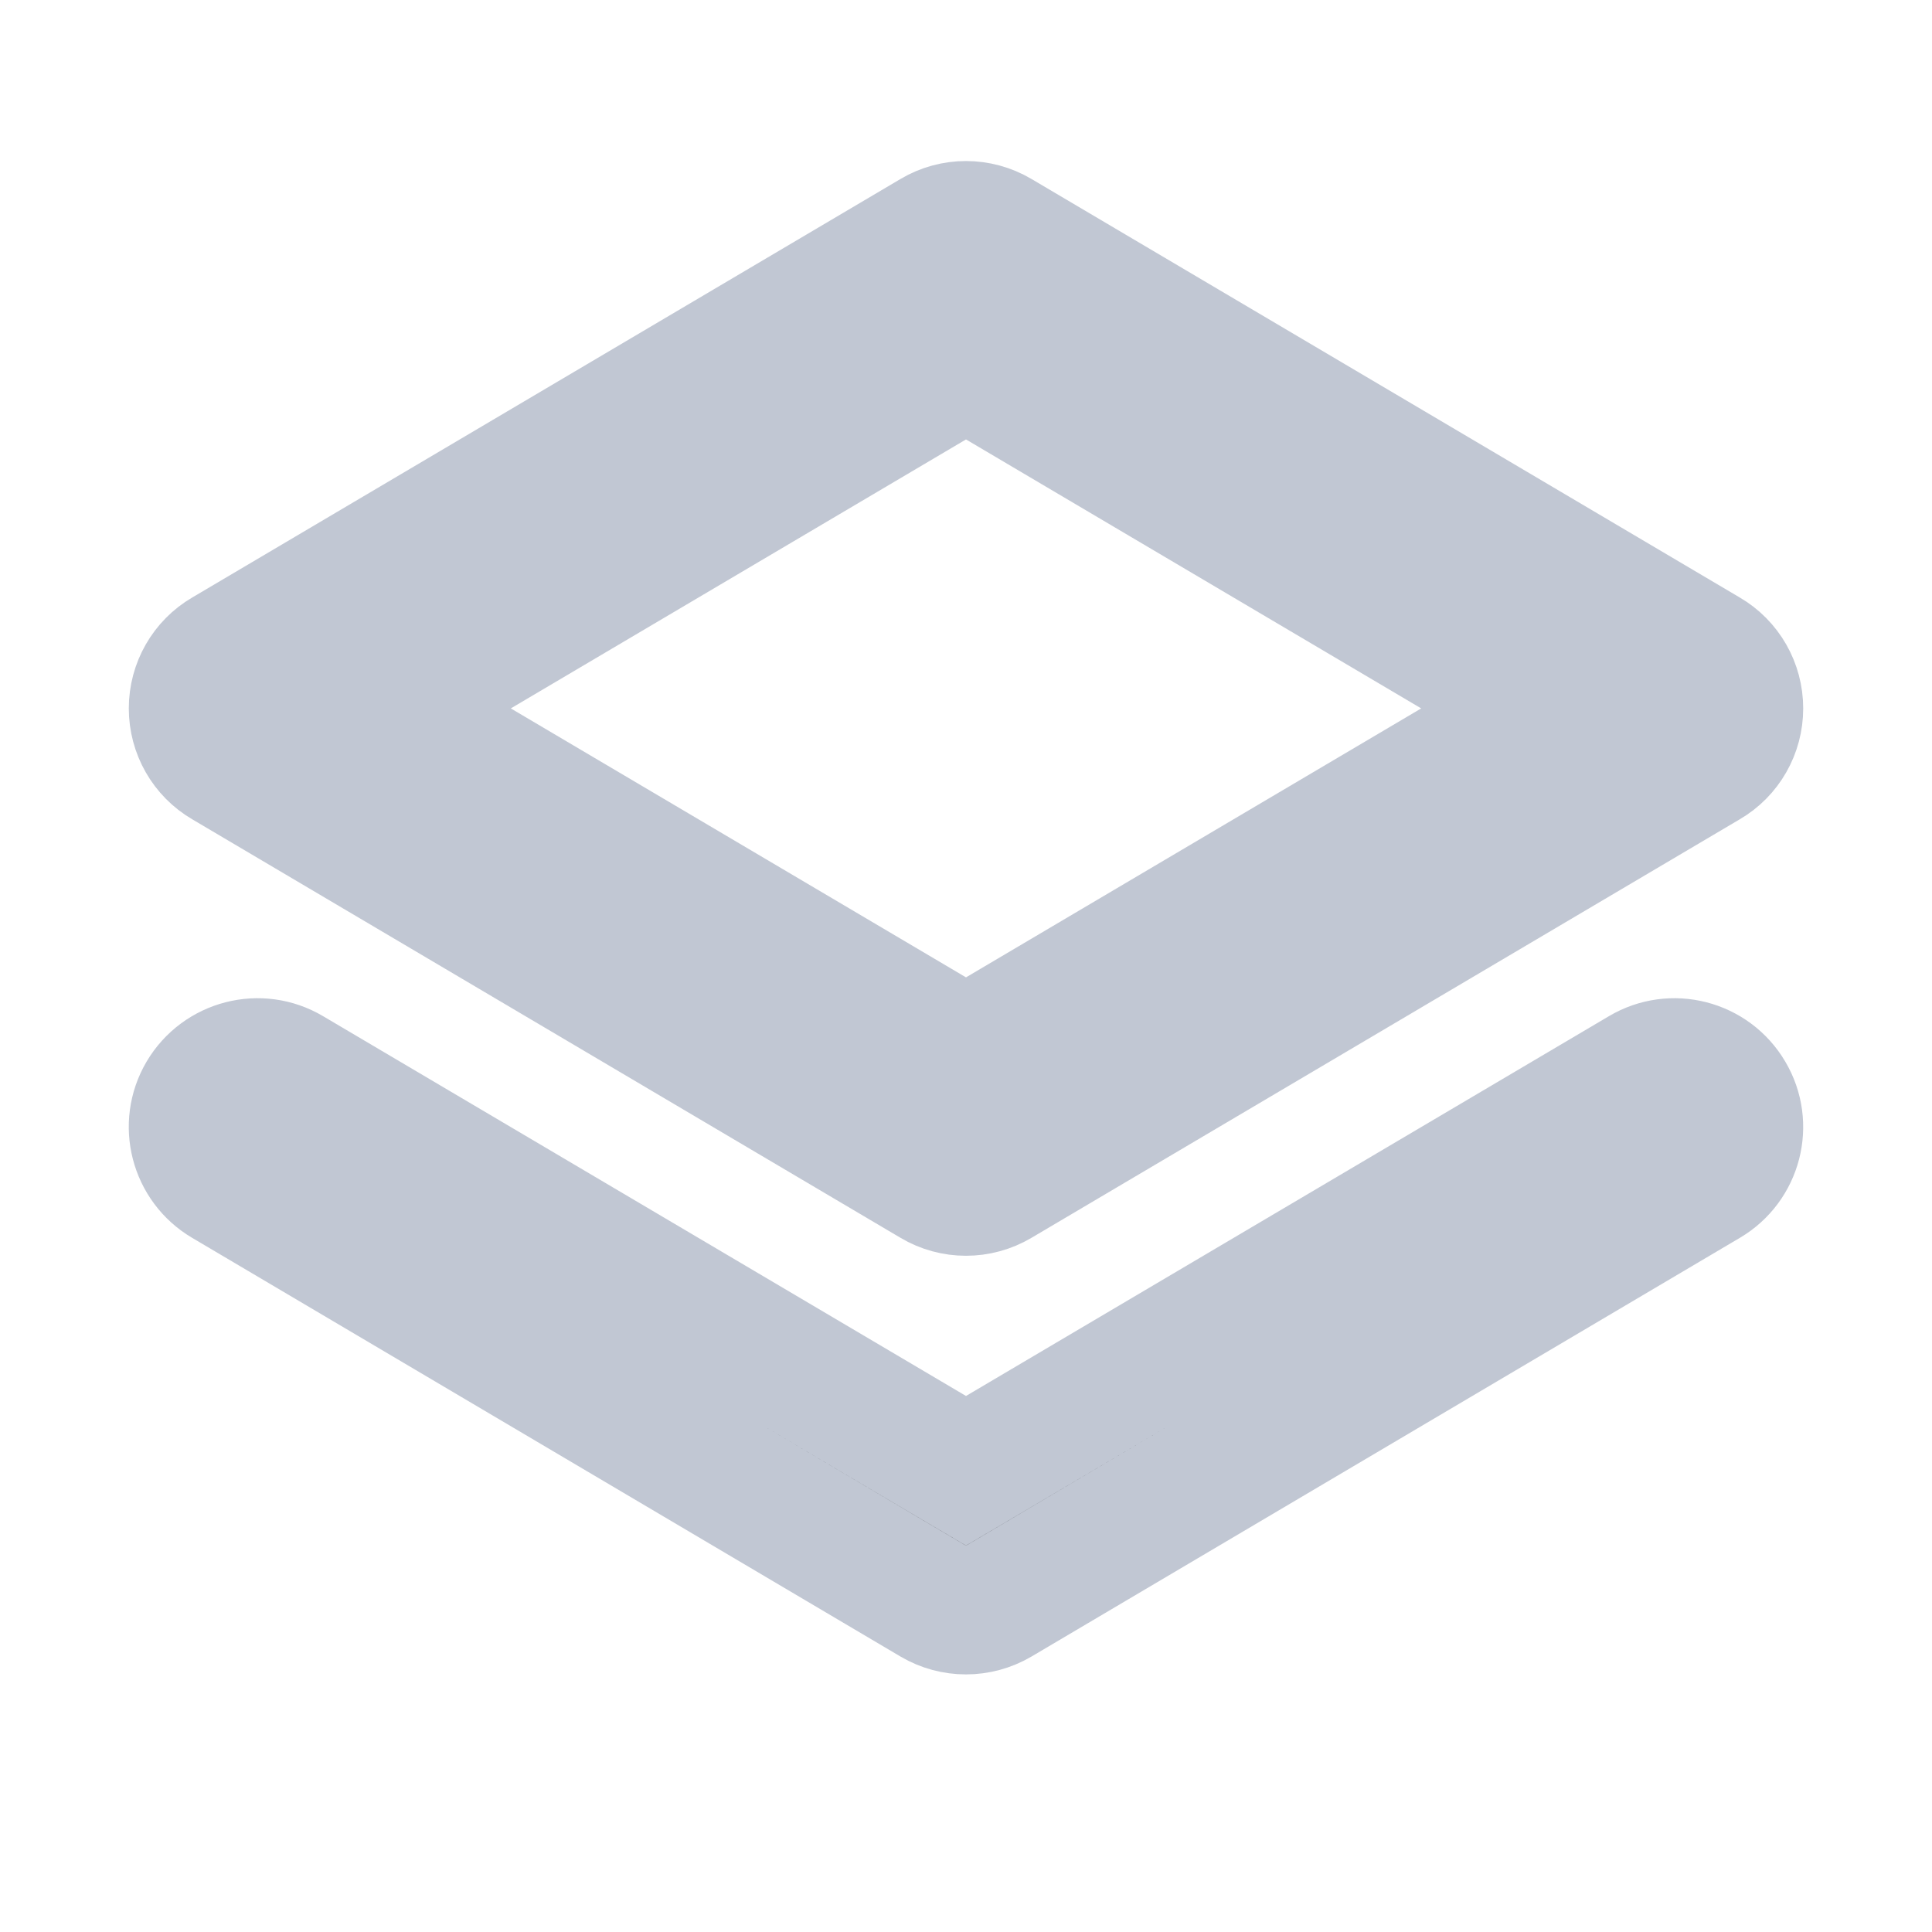
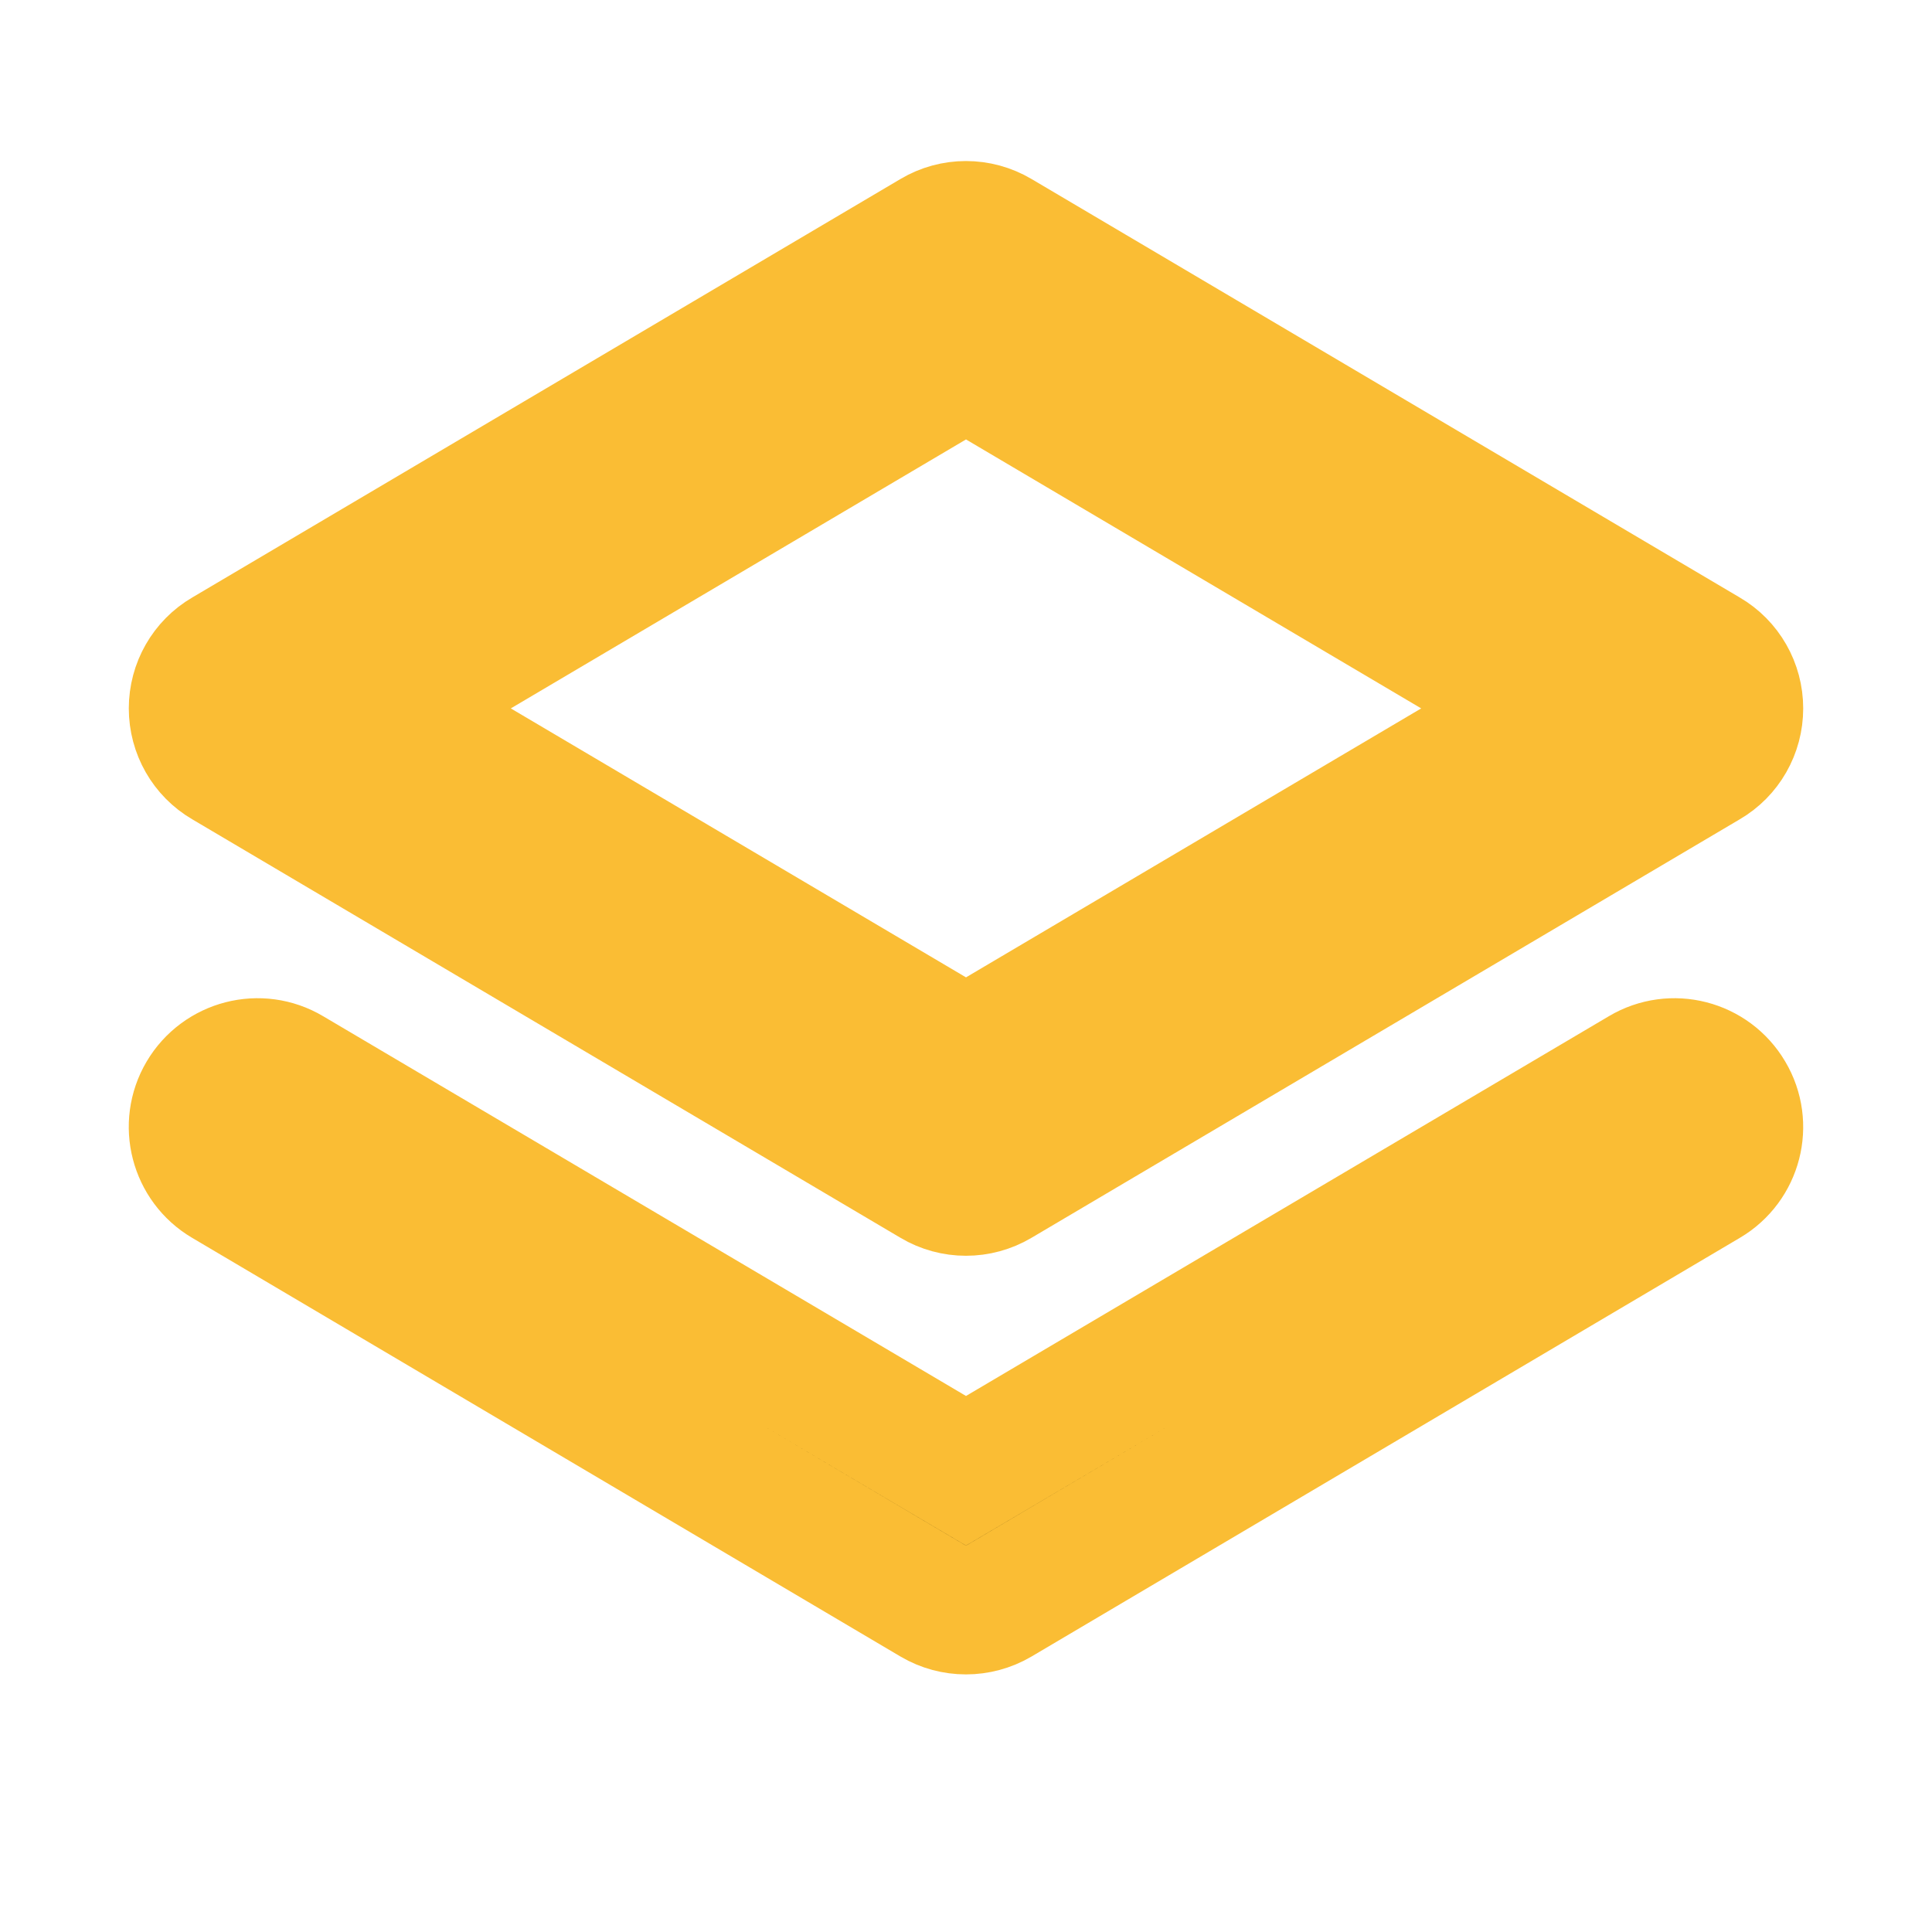
<svg xmlns="http://www.w3.org/2000/svg" width="800px" height="800px" viewBox="0 0 15 15" fill="none">
-   <path fill-rule="evenodd" clip-rule="evenodd" d="M7.754 1.82C7.597 1.727 7.402 1.727 7.246 1.82L1.746 5.07C1.593 5.159 1.5 5.323 1.5 5.5C1.5 5.677 1.593 5.841 1.746 5.93L7.246 9.18C7.402 9.273 7.597 9.273 7.754 9.18L13.254 5.93C13.407 5.841 13.5 5.677 13.5 5.5C13.5 5.323 13.407 5.159 13.254 5.07L7.754 1.82ZM7.5 8.169L2.983 5.5L7.5 2.831L12.017 5.5L7.5 8.169ZM2.254 8.32C2.017 8.179 1.71 8.258 1.569 8.496C1.429 8.733 1.508 9.04 1.746 9.18L7.246 12.431C7.402 12.523 7.597 12.523 7.754 12.431L13.254 9.18C13.492 9.04 13.571 8.733 13.43 8.496C13.29 8.258 12.983 8.179 12.746 8.32L7.5 11.419L2.254 8.32Z" fill="#000000" stroke="#C1C7D3" stroke-width="1" />
+   <path fill-rule="evenodd" clip-rule="evenodd" d="M7.754 1.82C7.597 1.727 7.402 1.727 7.246 1.82L1.746 5.07C1.593 5.159 1.5 5.323 1.5 5.5C1.5 5.677 1.593 5.841 1.746 5.93L7.246 9.18C7.402 9.273 7.597 9.273 7.754 9.18L13.254 5.93C13.407 5.841 13.5 5.677 13.5 5.5C13.5 5.323 13.407 5.159 13.254 5.07L7.754 1.82ZM7.5 8.169L2.983 5.5L7.5 2.831L12.017 5.5L7.5 8.169ZM2.254 8.32C2.017 8.179 1.71 8.258 1.569 8.496C1.429 8.733 1.508 9.04 1.746 9.18L7.246 12.431C7.402 12.523 7.597 12.523 7.754 12.431L13.254 9.18C13.492 9.04 13.571 8.733 13.43 8.496C13.29 8.258 12.983 8.179 12.746 8.32L7.5 11.419L2.254 8.32Z" fill="#000000" stroke="#fabd34" stroke-width="1" />
</svg>
